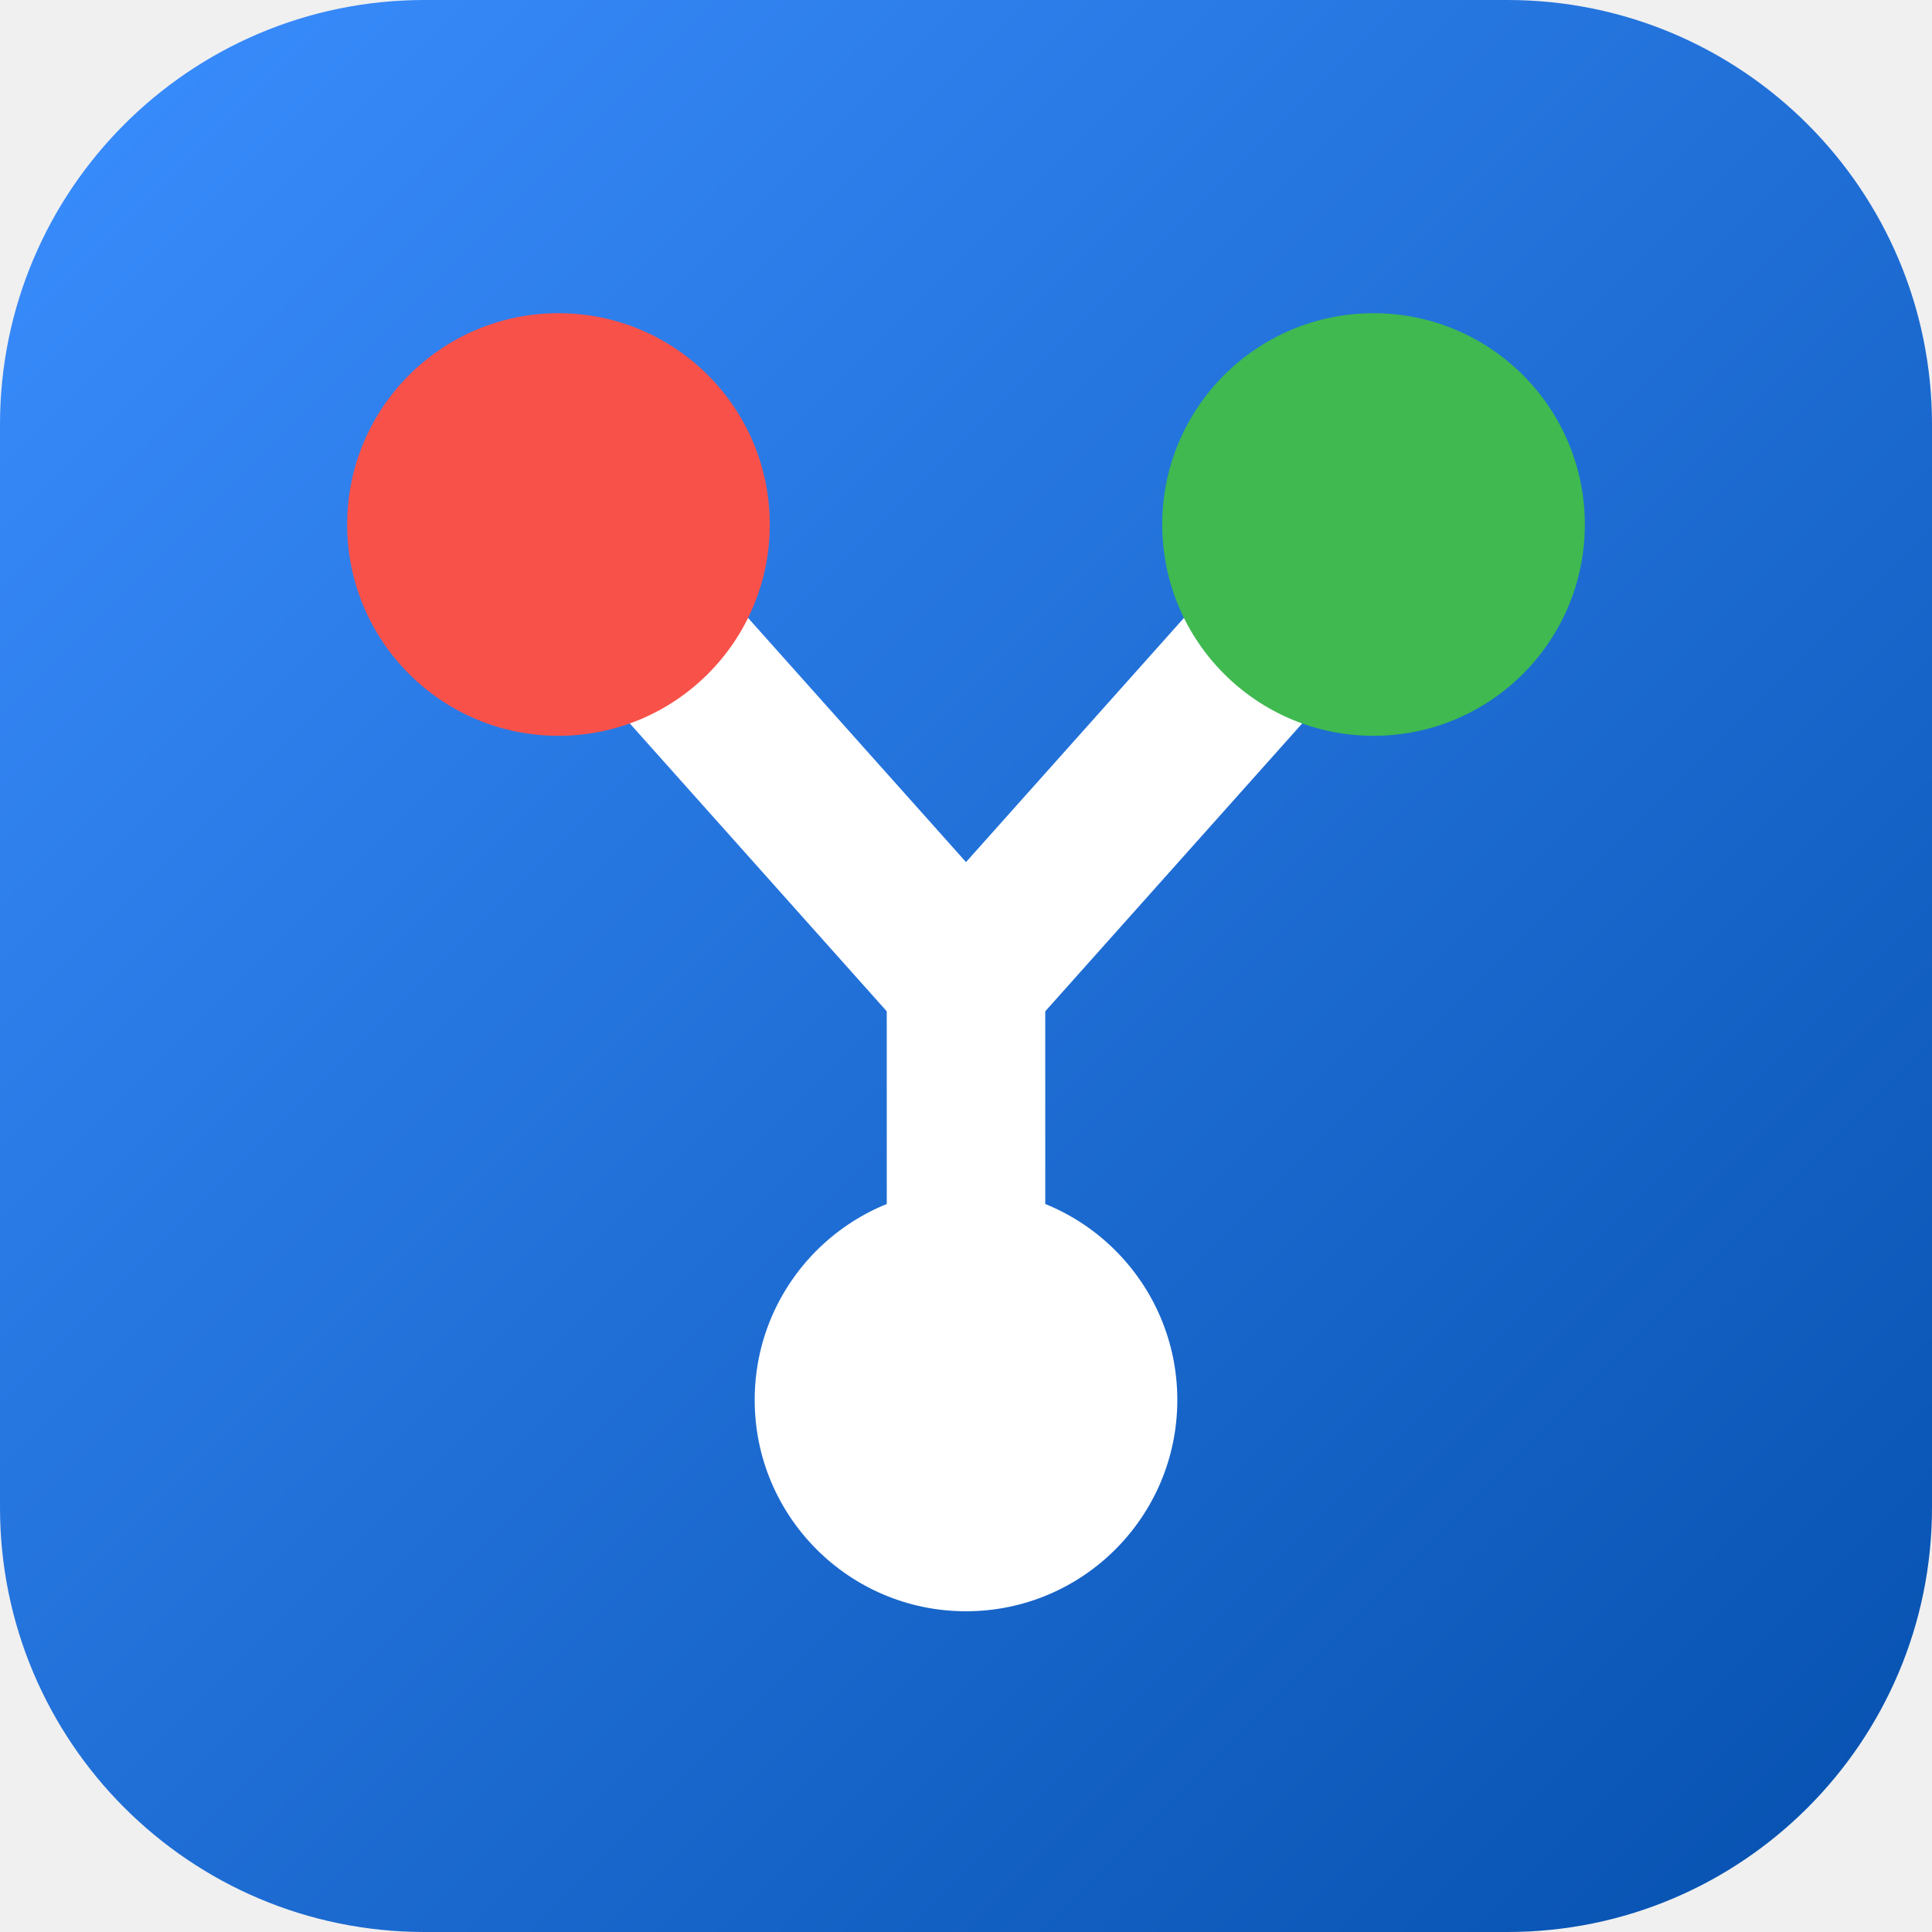
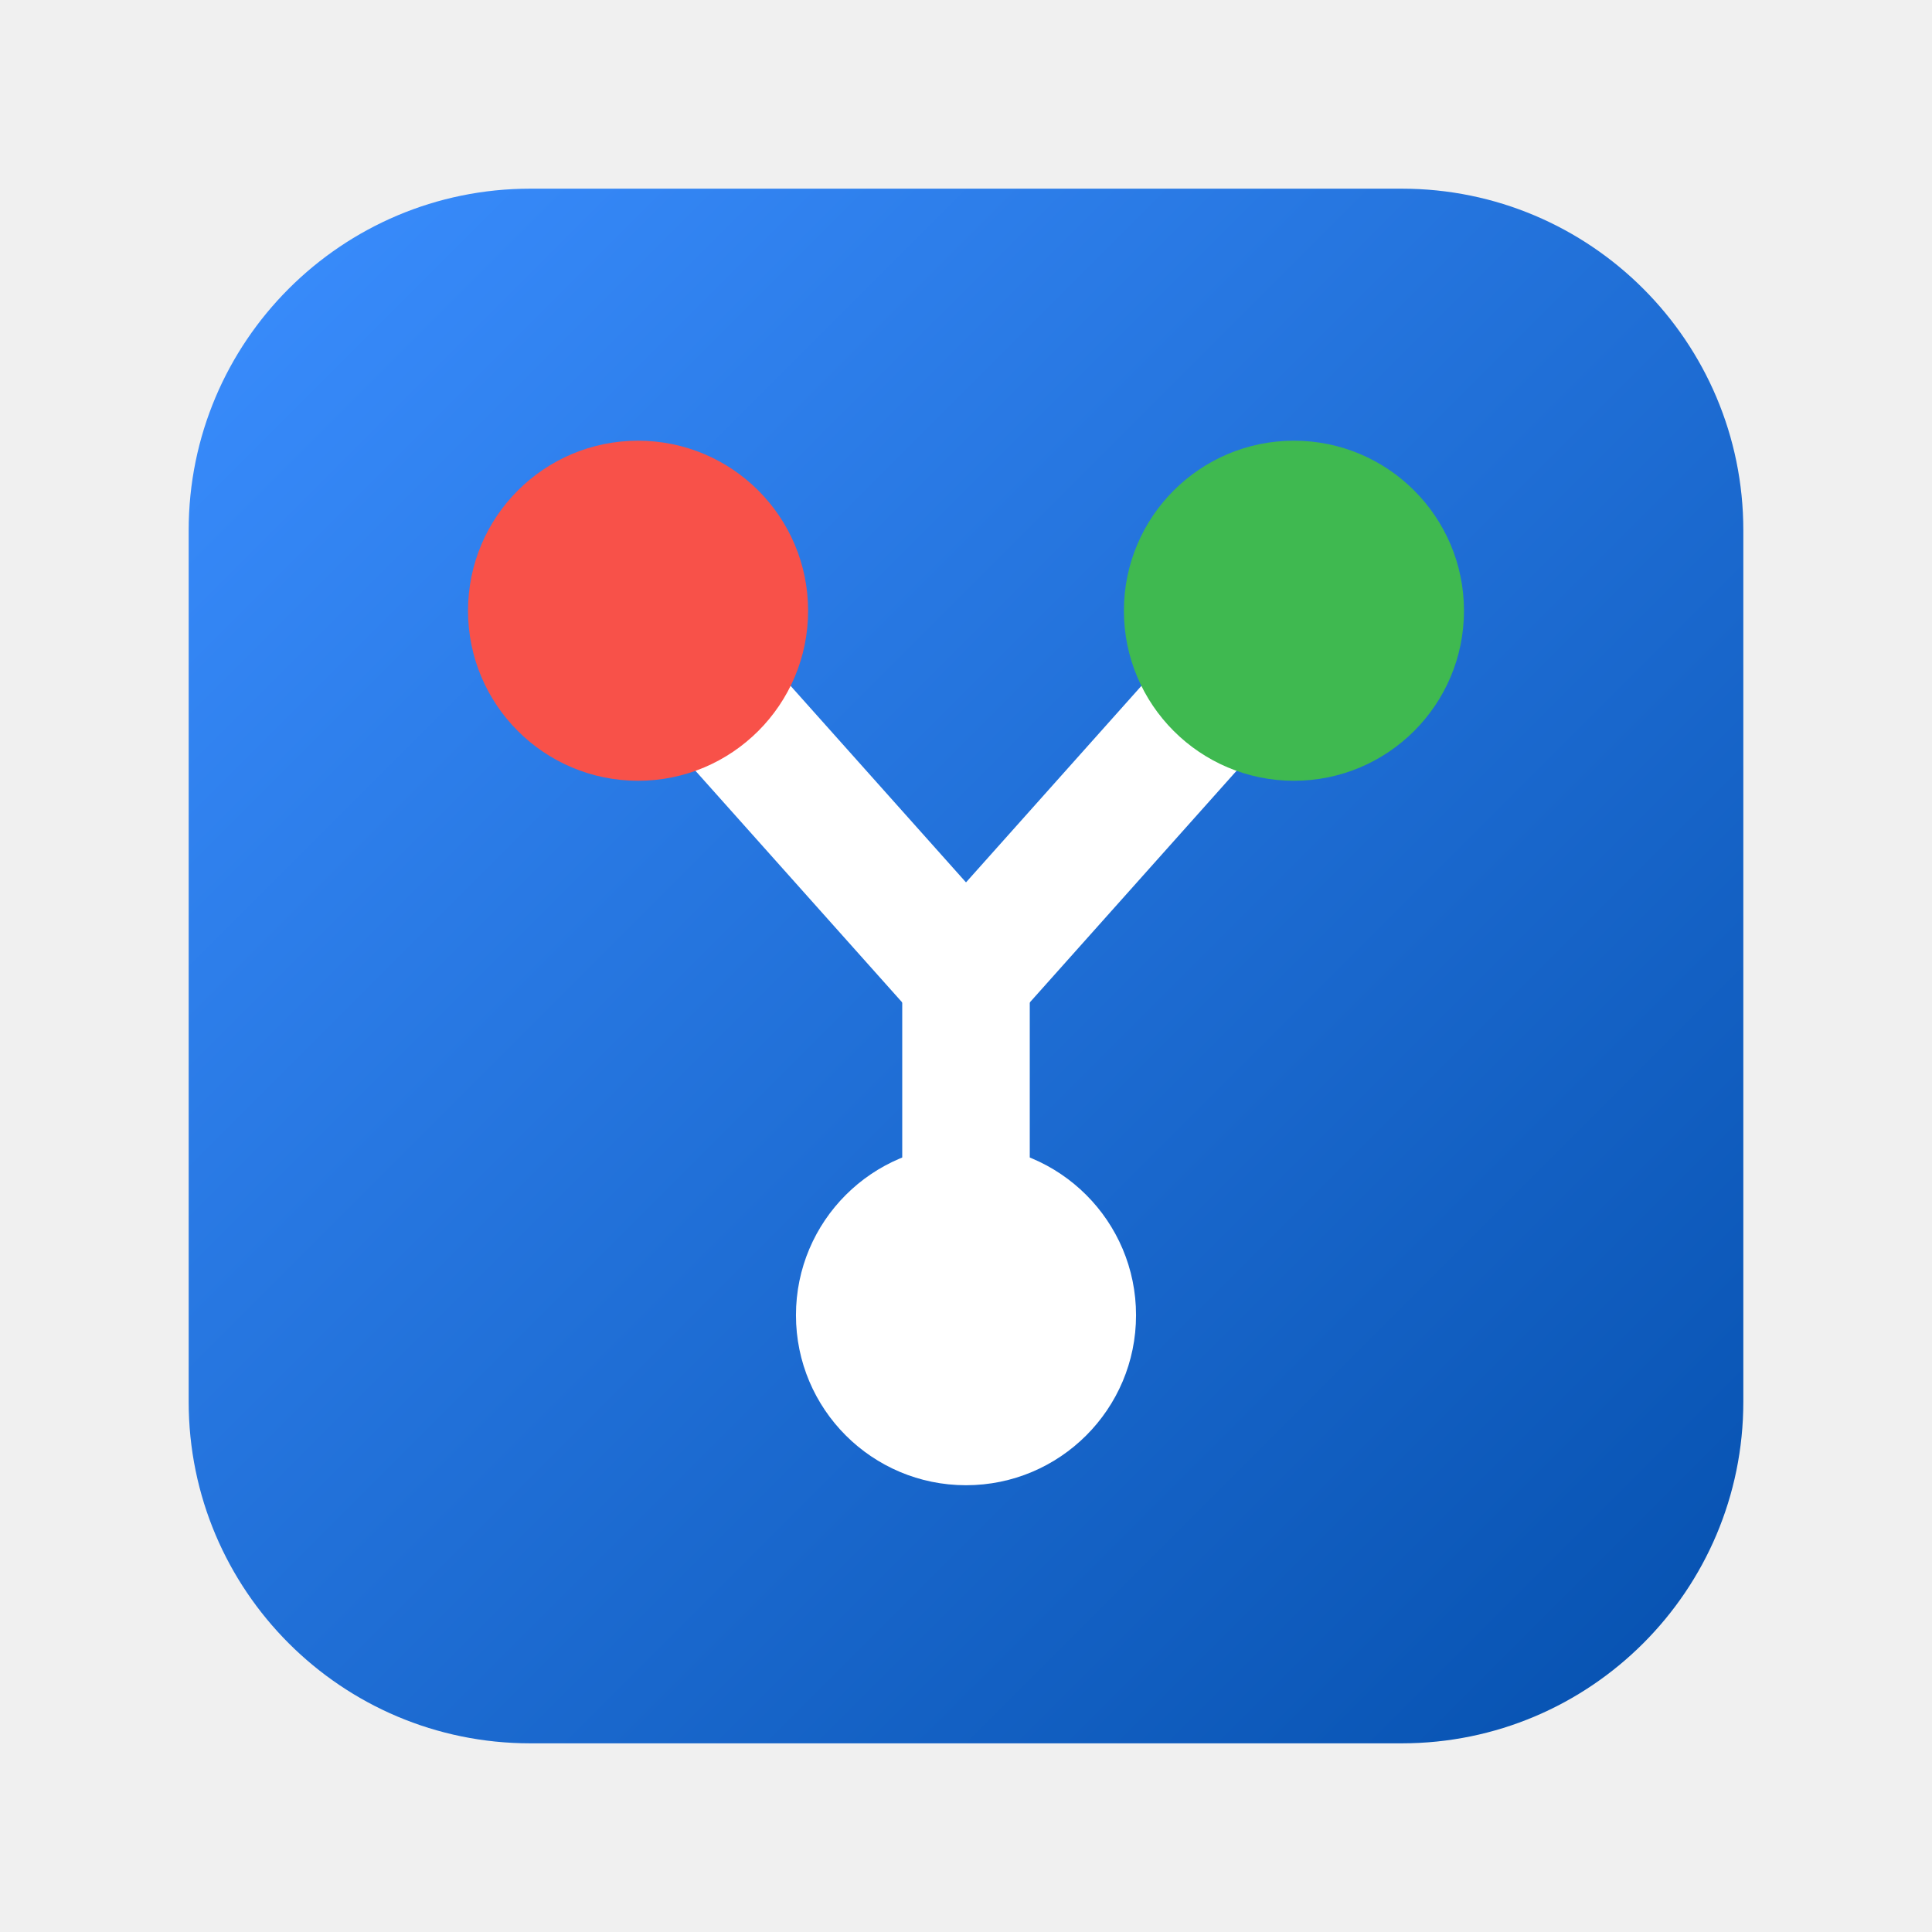
<svg xmlns="http://www.w3.org/2000/svg" viewBox="0 0 1024 1024" width="1024" height="1024">
  <defs>
    <linearGradient id="bg" x1="0" y1="0" x2="1024" y2="1024" gradientUnits="userSpaceOnUse">
      <stop offset="0" stop-color="#3b8eff" />
      <stop offset="1" stop-color="#0550ae" />
    </linearGradient>
  </defs>
-   <rect x="0" y="0" width="1024" height="1024" rx="225" ry="225" fill="url(#bg)" />
-   <g fill="none" stroke="#ffffff" stroke-width="84" stroke-linecap="round" stroke-linejoin="round">
-     <path d="M512,520 L512,650" />
-     <path d="M512,520 L296,278" />
-     <path d="M512,520 L728,278" />
+   <g transform="translate(100,100) scale(0.8046875)">
+     <rect x="0" y="0" width="1024" height="1024" rx="225" ry="225" fill="url(#bg)" />
+     <g fill="none" stroke="#ffffff" stroke-width="84" stroke-linecap="round" stroke-linejoin="round">
+       <path d="M512,520 L512,650" />
+       <path d="M512,520 L296,278" />
+       <path d="M512,520 L728,278" />
+     </g>
+     <circle cx="512" cy="742" r="112" fill="#ffffff" />
+     <circle cx="296" cy="278" r="112" fill="#f85149" />
+     <circle cx="728" cy="278" r="112" fill="#3fb950" />
  </g>
-   <circle cx="512" cy="742" r="112" fill="#ffffff" />
-   <circle cx="296" cy="278" r="112" fill="#f85149" />
-   <circle cx="728" cy="278" r="112" fill="#3fb950" />
</svg>
